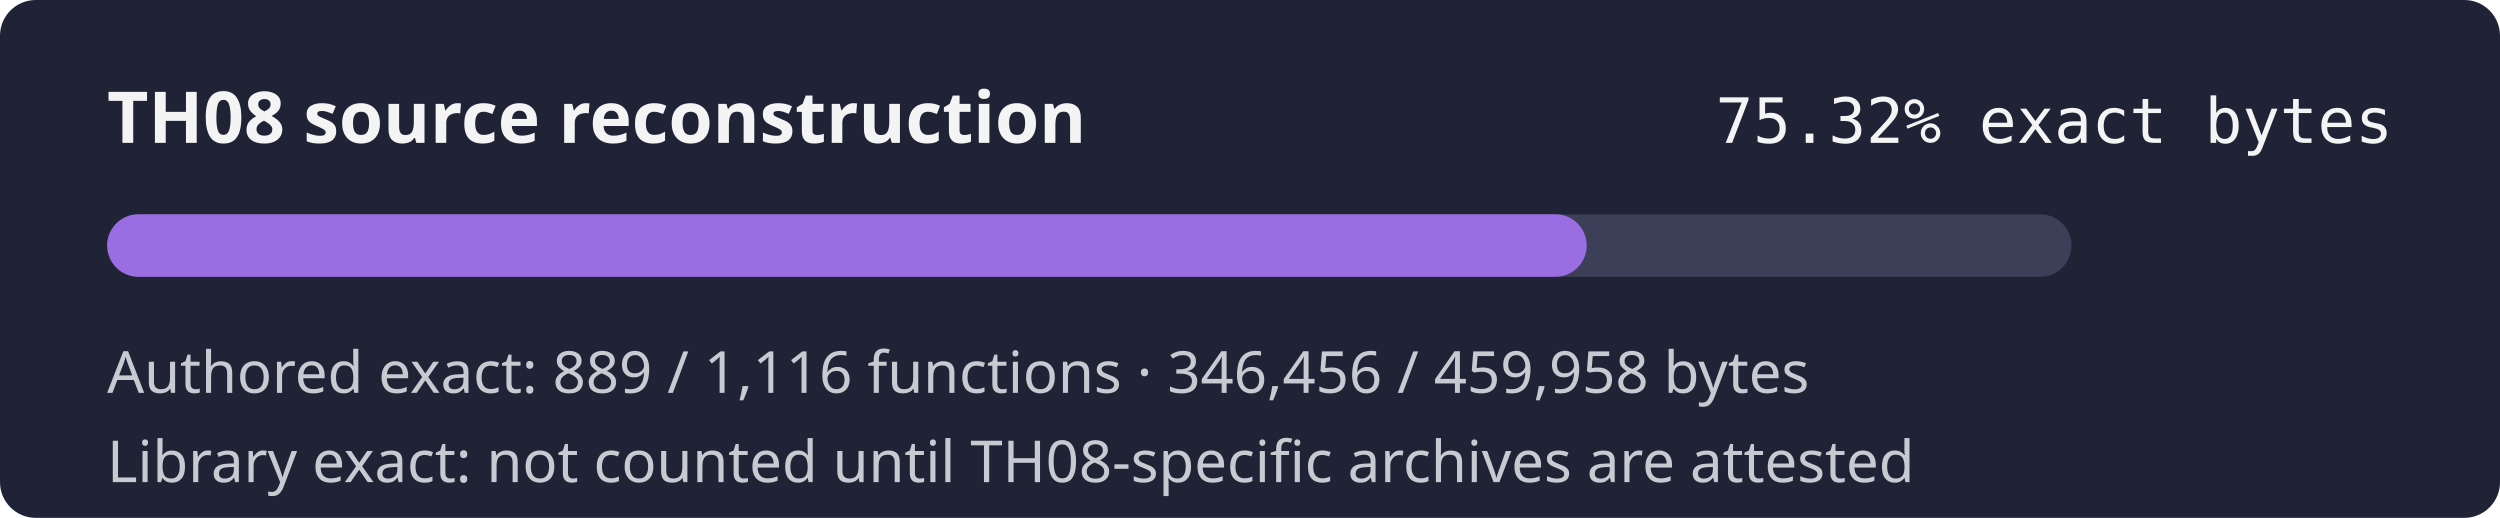
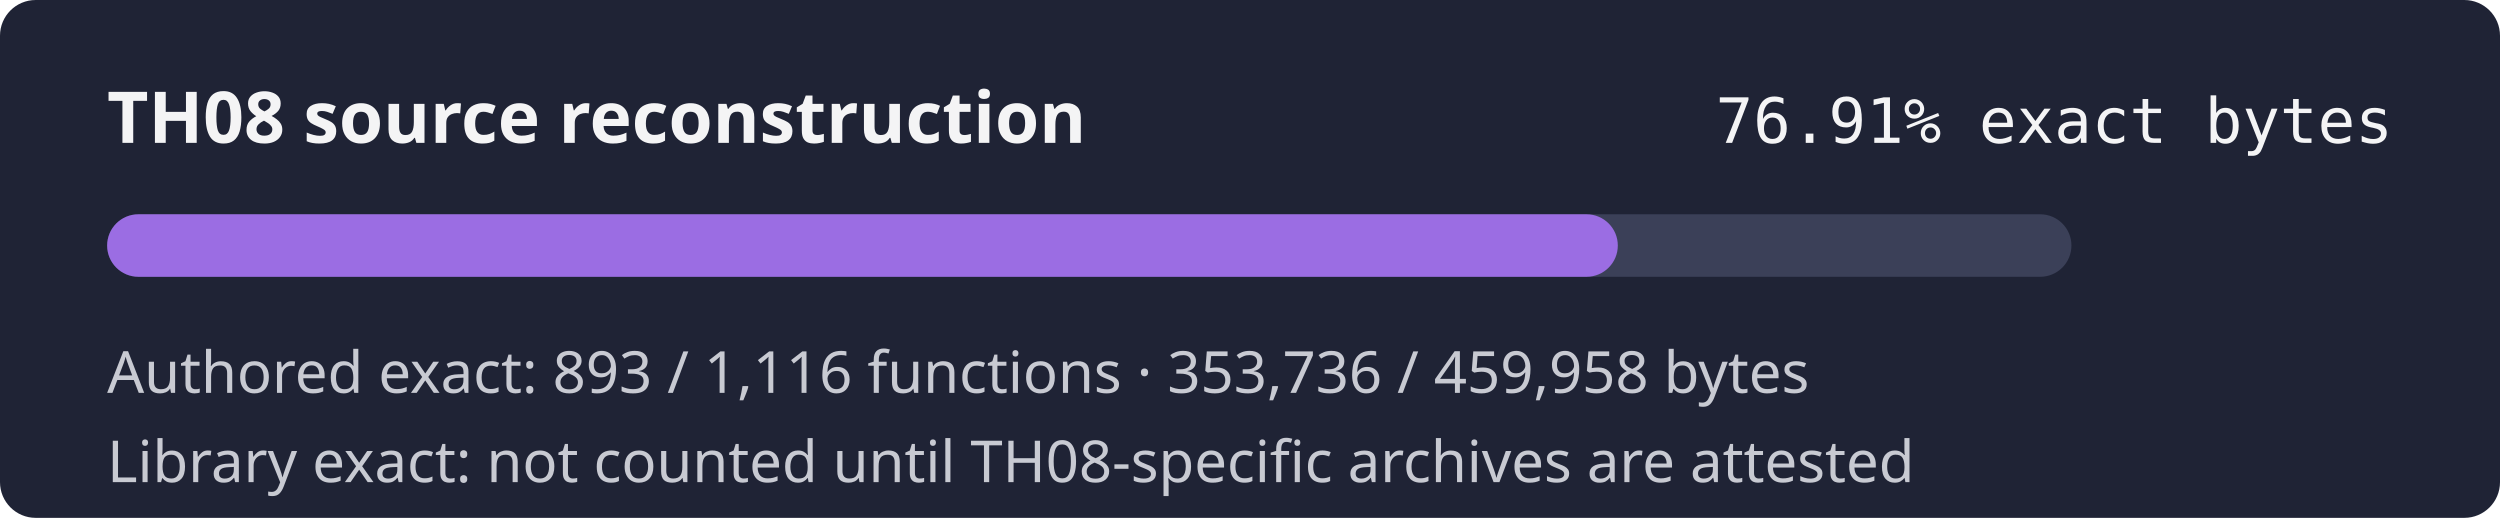
- <svg xmlns="http://www.w3.org/2000/svg" width="560" height="116" role="img" aria-label="TH08 reconstruction progress 75.32% exact authored bytes">
+ <svg xmlns="http://www.w3.org/2000/svg" width="560" height="116" role="img" aria-label="TH08 reconstruction progress 76.91% exact authored bytes">
  <rect width="560" height="116" rx="8" fill="#1f2335" />
  <text x="24" y="32" fill="#f4f4f5" font-family="sans-serif" font-size="16" font-weight="600">TH08 source reconstruction</text>
-   <text x="536" y="32" fill="#f4f4f5" text-anchor="end" font-family="monospace" font-size="14">75.32% exact bytes</text>
+   <text x="536" y="32" fill="#f4f4f5" text-anchor="end" font-family="monospace" font-size="14">76.91% exact bytes</text>
  <rect x="24" y="48" width="440" height="14" rx="7" fill="#3b4058" />
-   <rect x="24" y="48" width="331.42" height="14" rx="7" fill="#9b6de3" />
-   <text x="24" y="88" fill="#c8cad2" font-family="sans-serif" font-size="13">Authored exact: 889 / 1,116 functions · 346,456 / 459,958 bytes</text>
+   <rect x="24" y="48" width="338.39" height="14" rx="7" fill="#9b6de3" />
+   <text x="24" y="88" fill="#c8cad2" font-family="sans-serif" font-size="13">Authored exact: 893 / 1,116 functions · 353,736 / 459,958 bytes</text>
  <text x="24" y="108" fill="#c8cad2" font-family="sans-serif" font-size="13">Library exact: not counted until TH08-specific archives are attested</text>
</svg>
